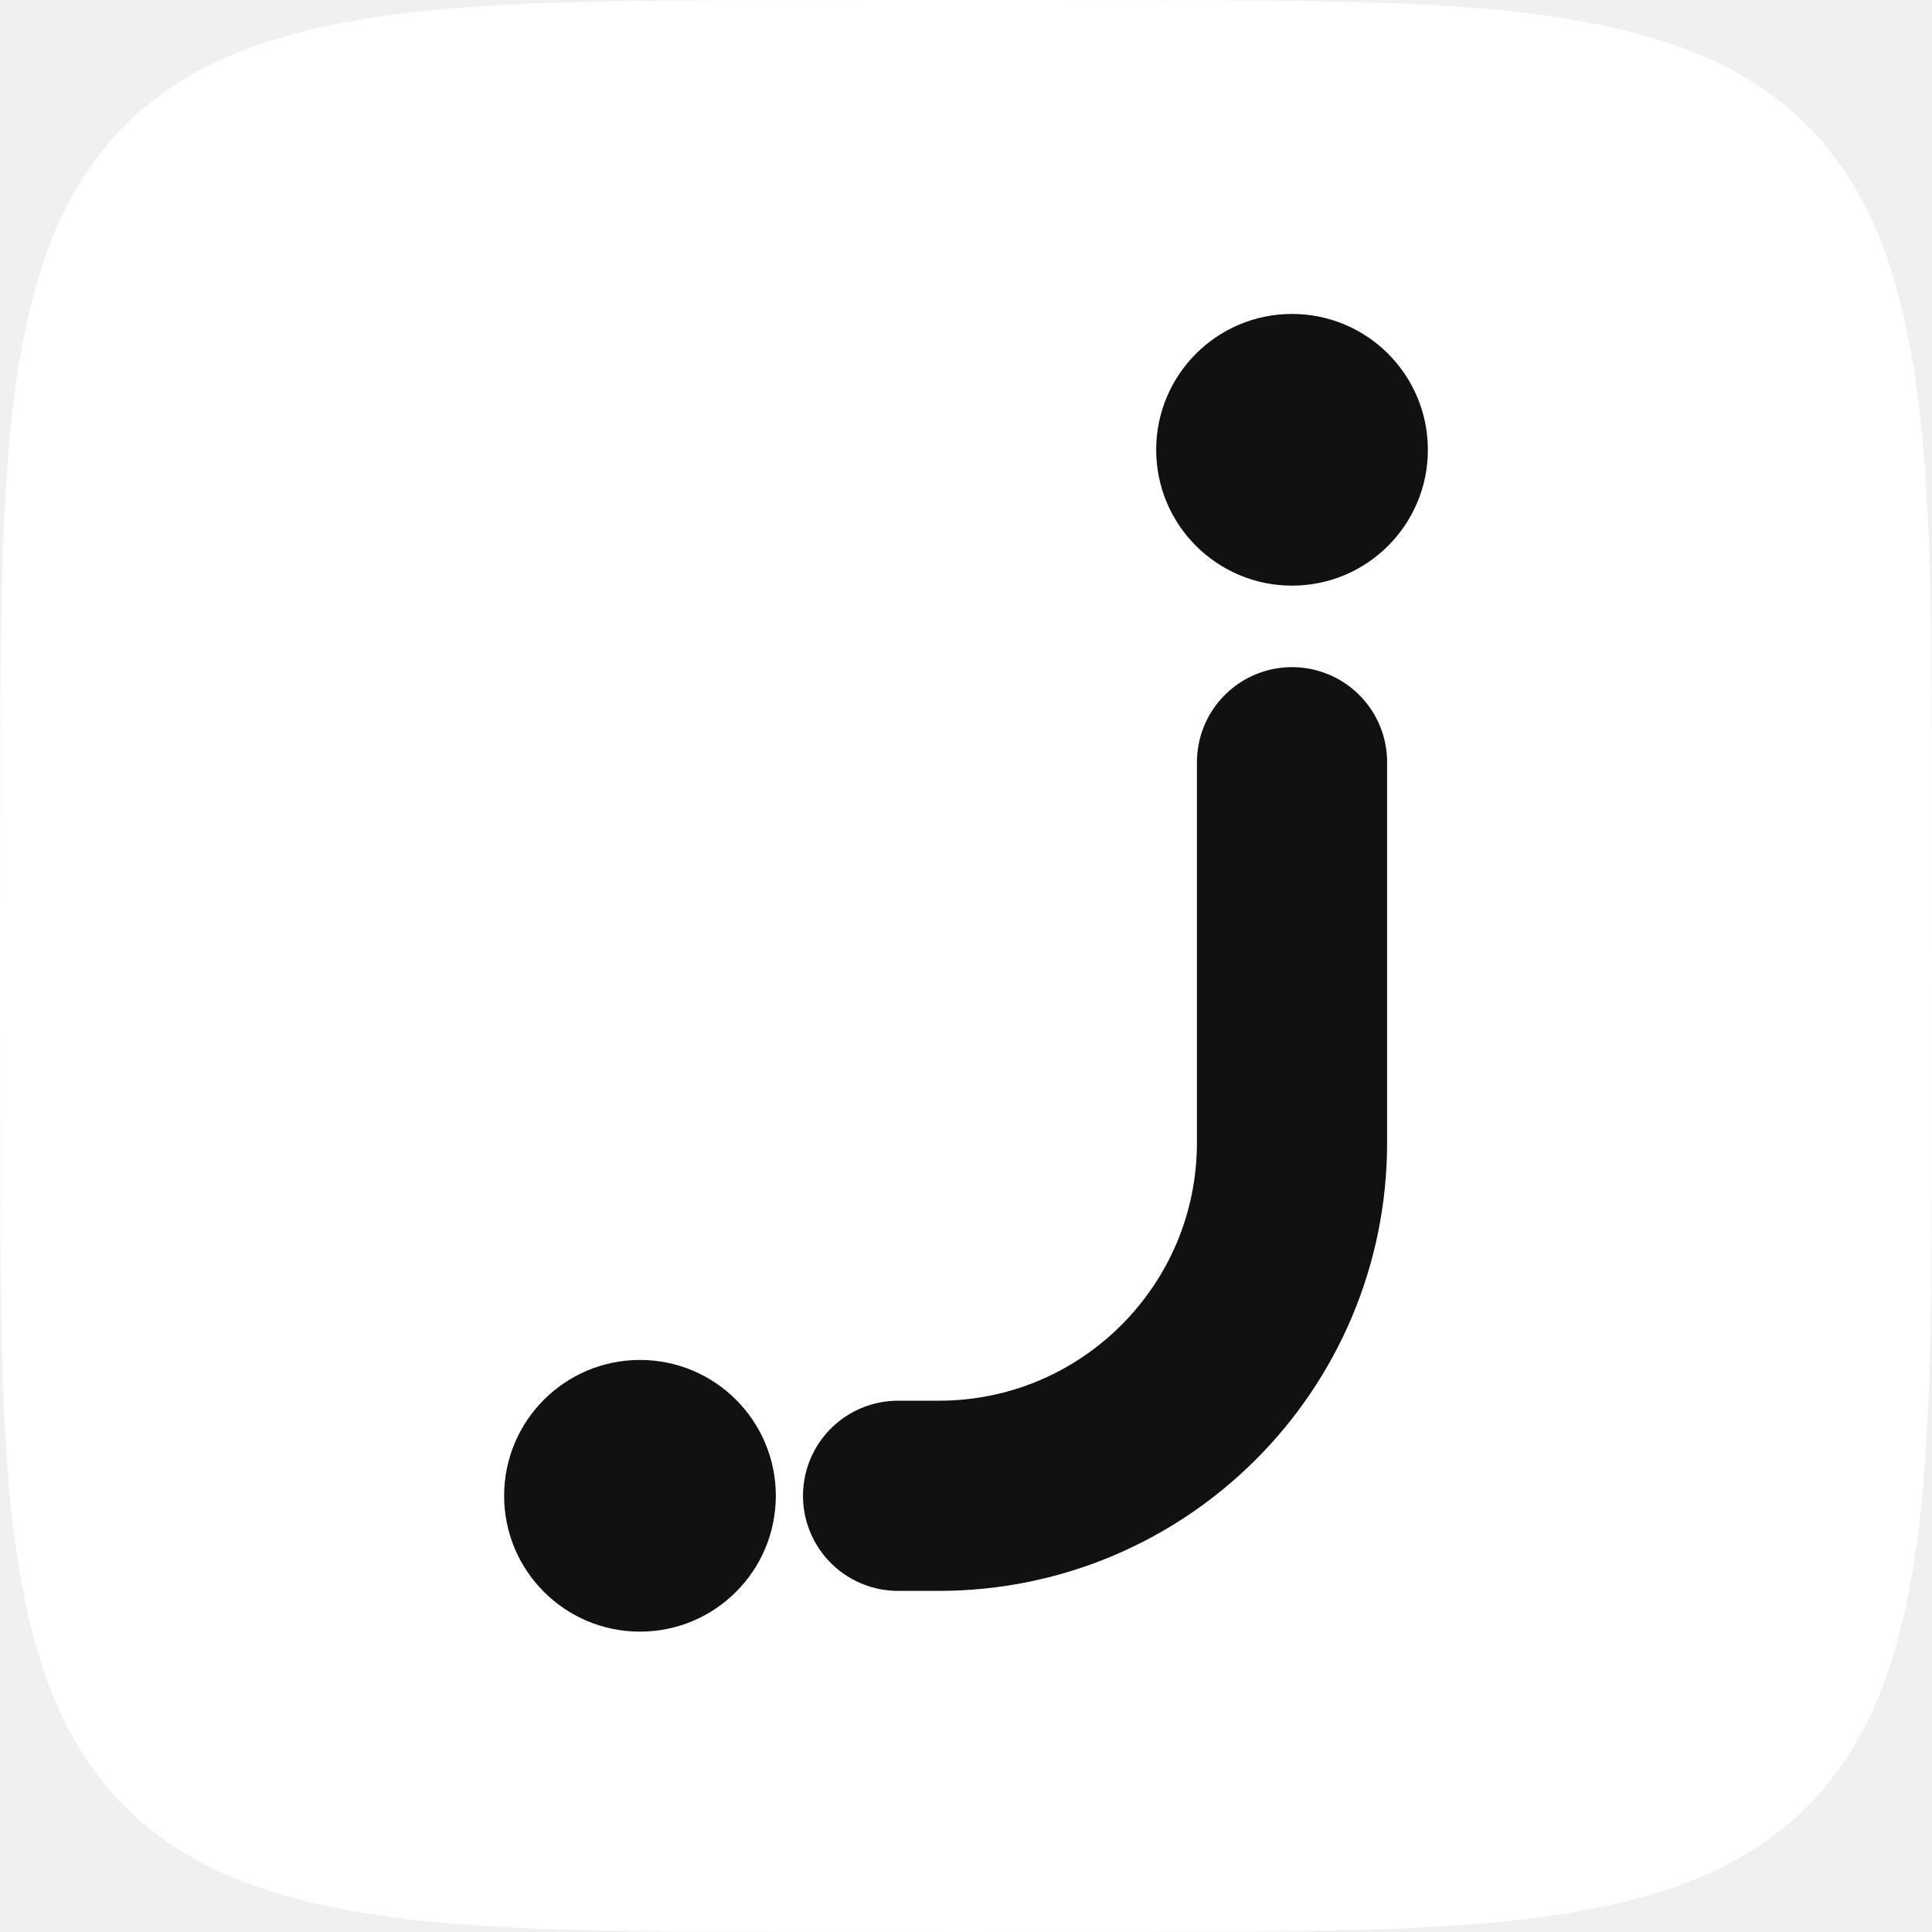
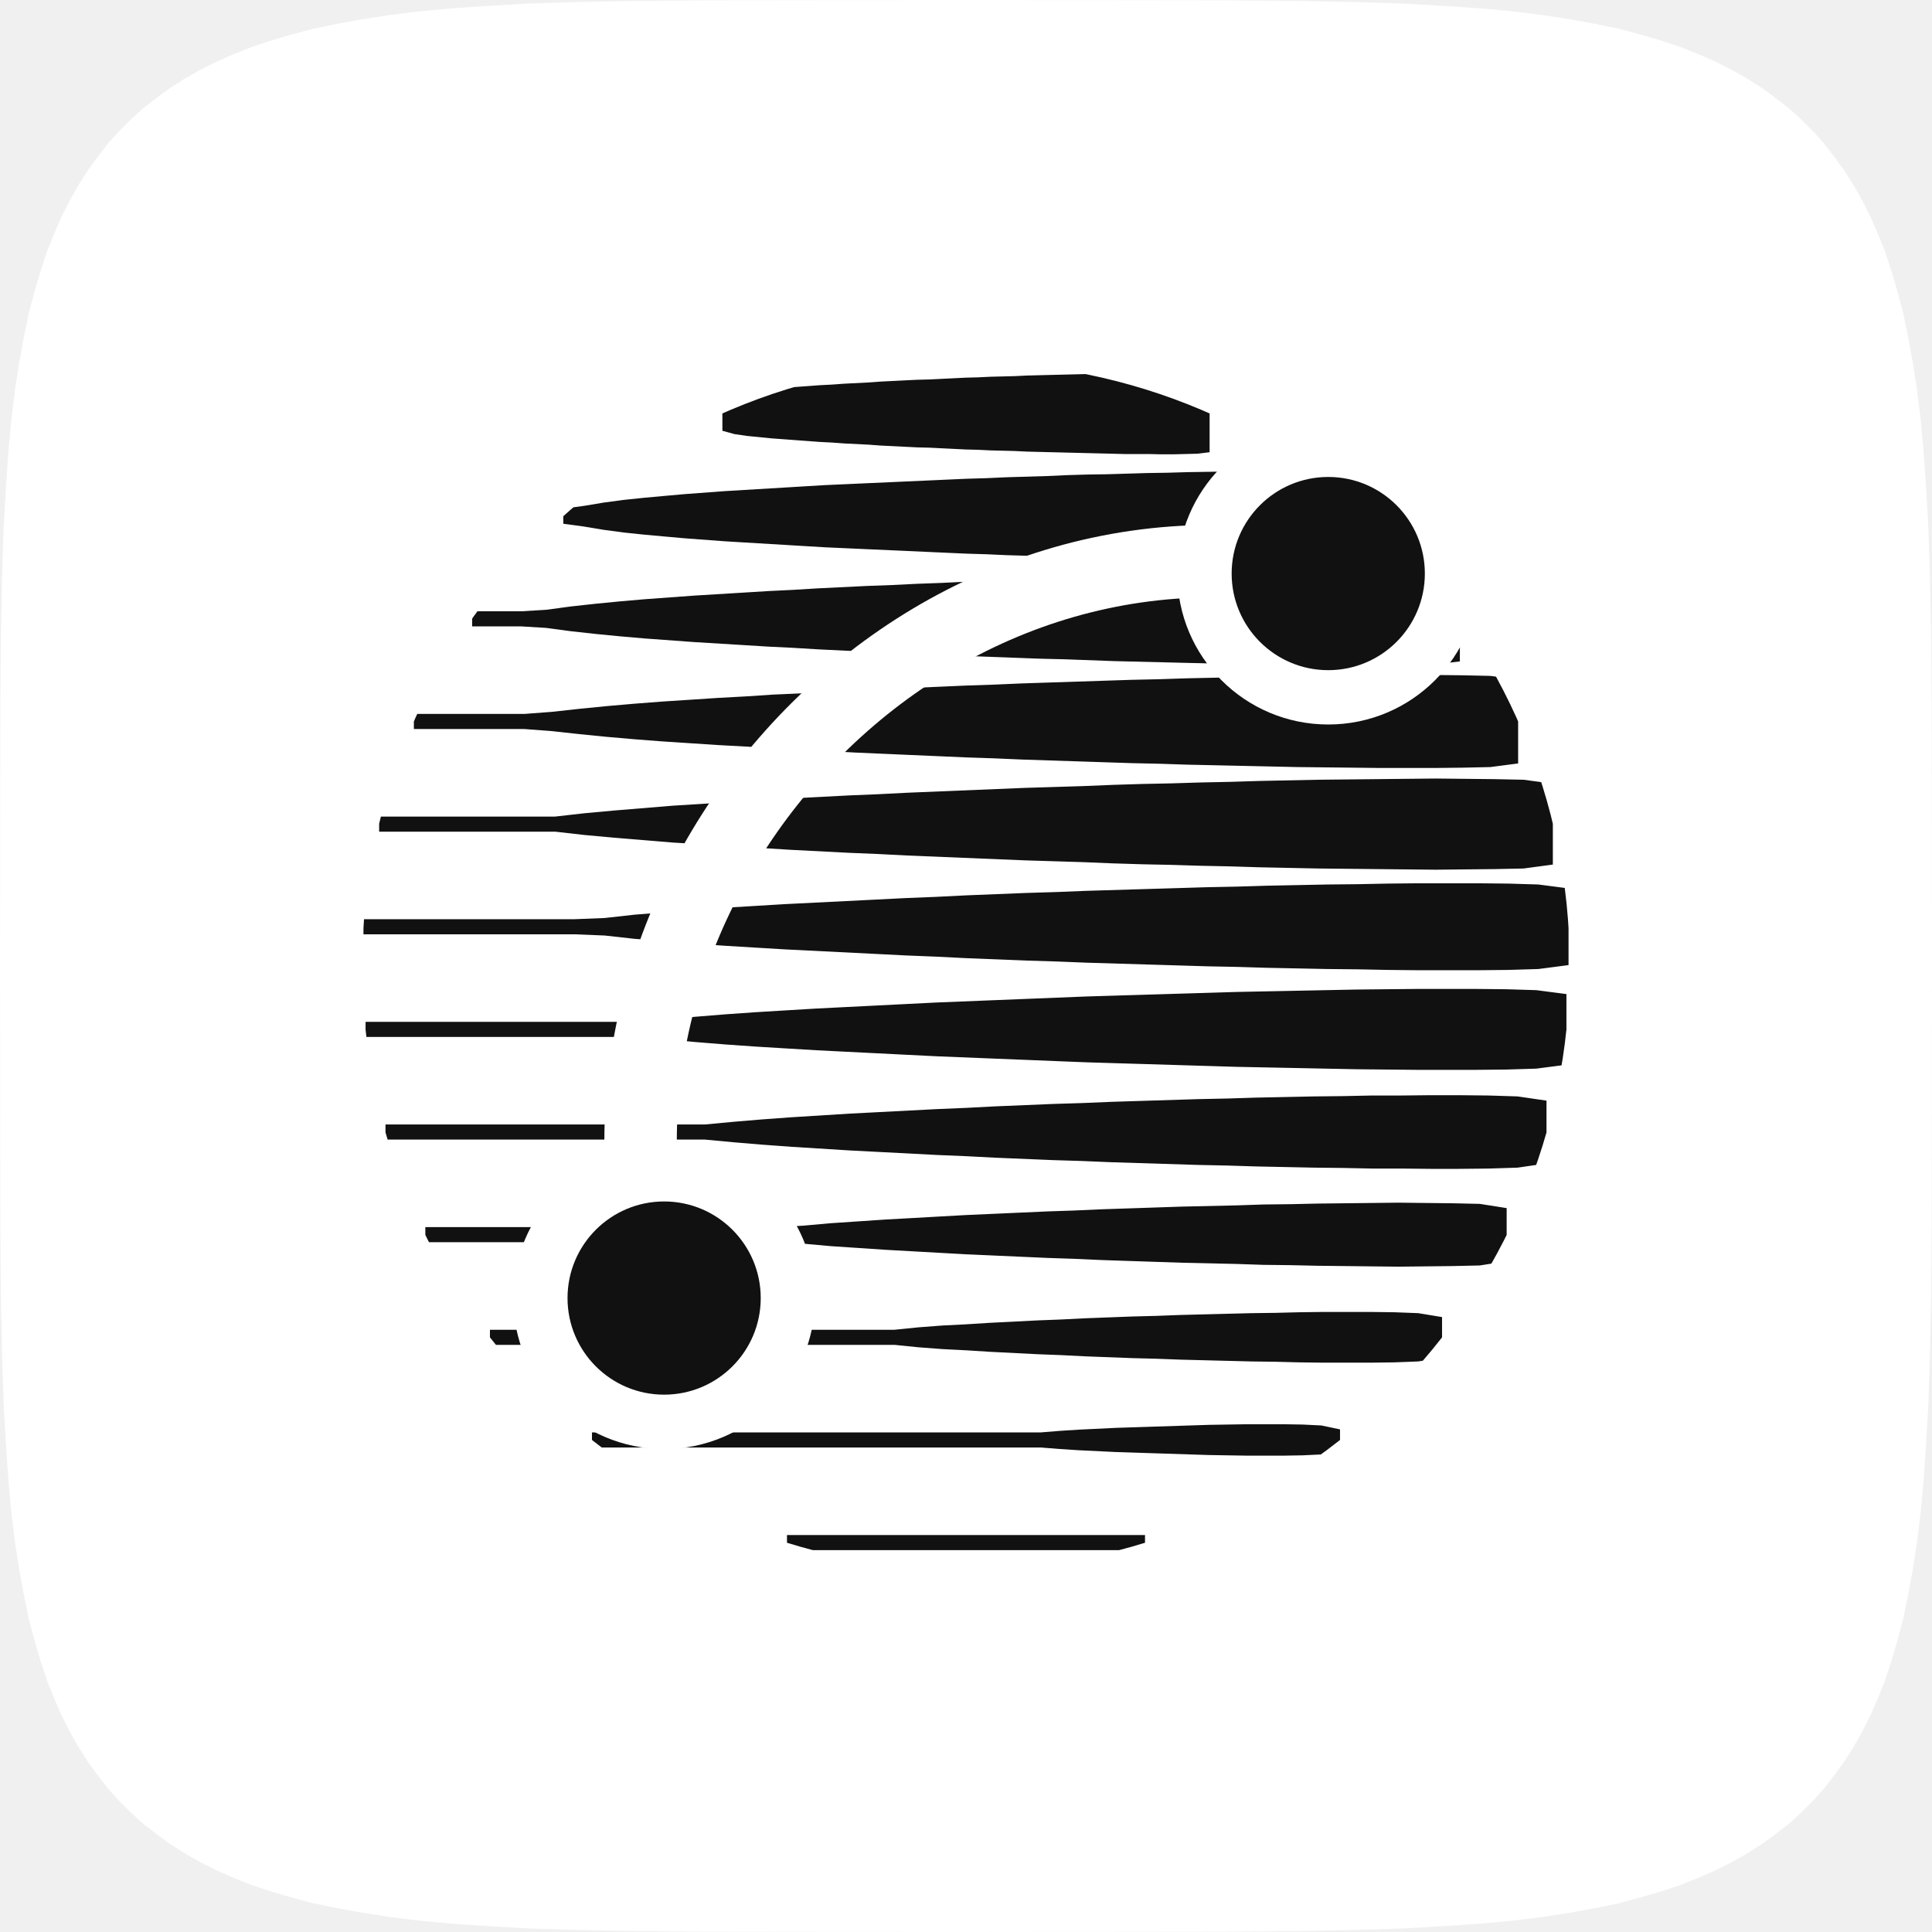
<svg xmlns="http://www.w3.org/2000/svg" viewBox="0 0 64 64">
-   <path fill="#FFF" d="M64.00 32.00L63.99 40.36L63.97 43.03L63.93 44.97L63.88 46.54L63.80 47.89L63.72 49.07L63.62 50.14L63.50 51.11L63.36 52.01L63.21 52.83L63.05 53.61L62.86 54.33L62.66 55.01L62.45 55.65L62.21 56.25L61.96 56.82L61.69 57.36L61.40 57.87L61.09 58.36L60.76 58.81L60.42 59.25L60.05 59.66L59.66 60.05L59.25 60.42L58.81 60.76L58.36 61.09L57.87 61.40L57.36 61.69L56.82 61.96L56.25 62.21L55.65 62.45L55.01 62.66L54.33 62.86L53.61 63.05L52.83 63.21L52.01 63.36L51.11 63.50L50.14 63.62L49.07 63.72L47.89 63.80L46.54 63.88L44.97 63.93L43.03 63.97L40.36 63.99L32.00 64.00L23.64 63.99L20.97 63.97L19.03 63.93L17.46 63.88L16.11 63.80L14.93 63.72L13.86 63.62L12.89 63.50L11.99 63.36L11.17 63.21L10.39 63.05L9.67 62.86L8.99 62.66L8.35 62.45L7.75 62.21L7.18 61.96L6.64 61.69L6.13 61.40L5.64 61.09L5.19 60.76L4.75 60.42L4.34 60.05L3.95 59.66L3.58 59.25L3.24 58.81L2.91 58.36L2.60 57.87L2.31 57.36L2.04 56.82L1.79 56.25L1.55 55.65L1.34 55.01L1.14 54.33L0.95 53.61L0.79 52.83L0.64 52.01L0.50 51.11L0.38 50.14L0.28 49.07L0.20 47.89L0.12 46.54L0.07 44.97L0.03 43.03L0.01 40.36L0.00 32.00L0.01 23.64L0.03 20.97L0.07 19.03L0.12 17.46L0.20 16.11L0.28 14.93L0.38 13.86L0.50 12.89L0.64 11.99L0.79 11.17L0.95 10.39L1.14 9.67L1.34 8.99L1.55 8.35L1.79 7.75L2.04 7.18L2.31 6.64L2.60 6.13L2.91 5.64L3.24 5.19L3.58 4.75L3.95 4.34L4.34 3.95L4.75 3.58L5.19 3.24L5.64 2.91L6.13 2.60L6.64 2.31L7.18 2.04L7.75 1.79L8.35 1.55L8.99 1.34L9.67 1.14L10.39 0.95L11.17 0.79L11.99 0.64L12.89 0.50L13.86 0.38L14.93 0.28L16.11 0.20L17.46 0.12L19.03 0.07L20.97 0.03L23.64 0.01L32.00 0.00L40.36 0.01L43.03 0.03L44.97 0.07L46.54 0.12L47.89 0.20L49.07 0.28L50.14 0.38L51.11 0.50L52.01 0.64L52.83 0.79L53.61 0.95L54.33 1.14L55.01 1.34L55.65 1.55L56.25 1.79L56.82 2.04L57.36 2.31L57.87 2.60L58.36 2.91L58.81 3.24L59.25 3.58L59.66 3.95L60.05 4.34L60.42 4.75L60.76 5.19L61.09 5.64L61.40 6.13L61.69 6.64L61.96 7.18L62.21 7.75L62.45 8.35L62.66 8.99L62.86 9.67L63.05 10.39L63.21 11.17L63.36 11.99L63.50 12.89L63.62 13.86L63.72 14.93L63.80 16.11L63.88 17.46L63.93 19.03L63.97 20.97L63.99 23.64Z" />
-   <g transform="matrix(.9 0 0 .9 3.2 3.2)">
-     <path fill="none" stroke="#111" stroke-linecap="round" stroke-width="7" d="M44 24.5v14a13 13 0 0 1-13 13h-1.5" />
-     <circle cx="44" cy="13" r="5" fill="#111" />
-     <circle cx="20" cy="51.5" r="5" fill="#111" />
+   <path d="M64.00 32.00L63.99 40.36L63.97 43.03L63.93 44.97L63.88 46.54L63.80 47.89L63.72 49.07L63.62 50.14L63.50 51.11L63.36 52.01L63.21 52.83L63.05 53.61L62.86 54.33L62.66 55.01L62.45 55.65L62.21 56.25L61.96 56.82L61.69 57.36L61.40 57.87L61.09 58.36L60.76 58.81L60.42 59.25L60.05 59.66L59.66 60.05L59.25 60.42L58.81 60.76L58.36 61.09L57.87 61.40L57.36 61.69L56.82 61.96L56.25 62.21L55.65 62.45L55.01 62.66L54.33 62.86L53.61 63.05L52.83 63.21L52.01 63.36L51.11 63.50L50.14 63.62L49.07 63.72L47.89 63.80L46.54 63.88L44.97 63.93L43.03 63.97L40.36 63.99L32.00 64.00L23.64 63.99L20.97 63.97L19.03 63.93L17.46 63.88L16.11 63.80L14.93 63.72L13.86 63.62L12.89 63.50L11.99 63.36L11.17 63.21L10.39 63.05L9.67 62.86L8.99 62.66L8.35 62.45L7.75 62.21L7.18 61.96L6.64 61.69L6.13 61.40L5.64 61.09L5.19 60.76L4.75 60.42L4.34 60.05L3.95 59.66L3.58 59.25L3.24 58.81L2.91 58.36L2.60 57.87L2.31 57.36L2.04 56.82L1.79 56.25L1.55 55.65L1.34 55.01L1.14 54.33L0.95 53.61L0.79 52.83L0.64 52.01L0.50 51.11L0.38 50.14L0.28 49.07L0.20 47.89L0.12 46.54L0.07 44.97L0.03 43.03L0.01 40.36L0.00 32.00L0.01 23.64L0.03 20.97L0.07 19.03L0.12 17.46L0.20 16.11L0.28 14.93L0.38 13.86L0.50 12.89L0.64 11.99L0.79 11.17L0.95 10.39L1.14 9.67L1.34 8.99L1.55 8.35L1.79 7.75L2.04 7.18L2.31 6.64L2.60 6.13L2.91 5.64L3.24 5.19L3.58 4.75L3.95 4.34L4.34 3.95L4.75 3.58L5.19 3.24L5.64 2.91L6.13 2.60L6.64 2.31L7.18 2.04L7.75 1.79L8.35 1.55L8.99 1.34L9.67 1.14L10.39 0.95L11.17 0.79L11.99 0.64L12.89 0.50L13.86 0.38L14.93 0.28L16.11 0.20L17.46 0.12L19.03 0.07L20.97 0.03L23.64 0.01L32.00 0.00L40.36 0.01L43.03 0.03L44.97 0.07L46.54 0.12L47.89 0.20L49.07 0.28L50.14 0.38L51.11 0.50L52.01 0.64L52.83 0.79L53.61 0.95L54.33 1.14L55.01 1.34L55.65 1.55L56.25 1.79L56.82 2.04L57.36 2.31L57.87 2.60L58.36 2.91L58.81 3.24L59.25 3.58L59.66 3.95L60.05 4.34L60.42 4.75L60.76 5.19L61.09 5.64L61.40 6.13L61.69 6.64L61.96 7.18L62.21 7.75L62.45 8.35L62.66 8.99L62.86 9.67L63.05 10.39L63.21 11.17L63.36 11.99L63.50 12.89L63.62 13.86L63.72 14.93L63.80 16.11L63.88 17.46L63.93 19.03L63.97 20.97L63.99 23.64Z" fill="#FFFFFF" />
+   <clipPath id="p">
+     <circle cx="32" cy="32" r="20" />
+   </clipPath>
+   <g clip-path="url(#p)">
+     <path d="M23.93 13.13L24.33 13.02L24.74 12.96L25.14 12.92L25.54 12.88L25.95 12.85L26.35 12.82L26.76 12.79L27.16 12.76L27.56 12.74L27.97 12.71L28.37 12.69L28.77 12.67L29.18 12.64L29.58 12.62L29.98 12.6L30.39 12.58L30.79 12.57L31.19 12.55L31.6 12.53L32 12.51L32.4 12.5L32.81 12.48L33.21 12.47L33.61 12.46L34.02 12.44L34.42 12.43L34.82 12.42L35.23 12.41L35.63 12.4L36.03 12.39L36.44 12.38L36.84 12.37L37.24 12.36L37.65 12.36L38.05 12.36L38.46 12.35L38.86 12.35L39.26 12.36L39.67 12.37L40.07 12.42L40.07 14.98L39.67 15.03L39.26 15.04L38.86 15.05L38.46 15.05L38.05 15.04L37.65 15.04L37.24 15.04L36.84 15.03L36.44 15.02L36.03 15.01L35.63 15L35.23 14.99L34.82 14.98L34.42 14.97L34.02 14.96L33.61 14.94L33.21 14.93L32.81 14.92L32.4 14.9L32 14.89L31.6 14.87L31.19 14.85L30.79 14.83L30.39 14.82L29.98 14.8L29.58 14.78L29.18 14.76L28.77 14.73L28.37 14.71L27.97 14.69L27.56 14.66L27.16 14.64L26.76 14.61L26.35 14.58L25.95 14.55L25.54 14.52L25.14 14.48L24.74 14.44L24.33 14.38L23.93 14.27Z" fill="#111111" />
+     <path d="M18.66 16.85L19.33 16.76L19.99 16.65L20.66 16.56L21.33 16.49L21.99 16.43L22.66 16.37L23.33 16.32L24 16.27L24.66 16.23L25.33 16.19L26 16.15L26.66 16.11L27.33 16.07L28 16.04L28.66 16.01L29.33 15.98L30 15.95L30.67 15.92L31.33 15.89L32 15.86L32.67 15.84L33.33 15.81L34 15.79L34.67 15.77L35.34 15.74L36 15.72L36.67 15.71L37.34 15.69L38 15.67L38.67 15.66L39.34 15.64L40 15.63L40.67 15.62L41.34 15.61L42.01 15.6L42.67 15.6L43.34 15.6L44.01 15.61L44.67 15.63L45.34 15.72L45.34 18.48L44.67 18.57L44.01 18.59L43.34 18.6L42.67 18.6L42.01 18.6L41.34 18.59L40.67 18.58L40 18.57L39.34 18.56L38.67 18.54L38 18.53L37.34 18.51L36.67 18.49L36 18.48L35.34 18.46L34.67 18.43L34 18.41L33.33 18.39L32.67 18.36L32 18.34L31.33 18.31L30.67 18.28L30 18.25L29.33 18.22L28.66 18.19L28 18.16L27.33 18.13L26.66 18.09L26 18.05L25.33 18.01L24.66 17.97L24 17.93L23.33 17.88L22.66 17.83L21.99 17.77L21.33 17.71L20.66 17.64L19.99 17.55L19.33 17.44L18.66 17.35Z" fill="#111111" />
+     <path d="M15.64 20.25L16.46 20.25L17.27 20.25L18.09 20.2L18.91 20.09L19.73 20L20.55 19.92L21.36 19.85L22.18 19.79L23 19.73L23.82 19.68L24.64 19.63L25.45 19.58L26.27 19.54L27.09 19.49L27.91 19.45L28.73 19.41L29.55 19.38L30.36 19.34L31.18 19.31L32 19.27L32.82 19.24L33.64 19.21L34.45 19.18L35.27 19.16L36.09 19.13L36.91 19.1L37.73 19.08L38.55 19.06L39.36 19.04L40.18 19.02L41 19L41.82 18.99L42.64 18.98L43.45 18.97L44.27 18.96L45.09 18.95L45.91 18.96L46.73 18.96L47.54 18.99L48.36 19.09L48.36 21.91L47.54 22.01L46.73 22.04L45.91 22.04L45.09 22.05L44.27 22.04L43.45 22.03L42.64 22.02L41.82 22.01L41 22L40.18 21.98L39.36 21.96L38.55 21.94L37.73 21.92L36.91 21.9L36.09 21.87L35.27 21.84L34.45 21.82L33.64 21.79L32.82 21.76L32 21.73L31.18 21.69L30.36 21.66L29.55 21.62L28.73 21.59L27.91 21.55L27.09 21.51L26.27 21.46L25.45 21.42L24.64 21.37L23.82 21.32L23 21.27L22.18 21.21L21.36 21.15L20.55 21.08L19.73 21L18.91 20.91L18.09 20.8L17.27 20.75L16.46 20.75L15.64 20.75Z" fill="#111111" />
+     <path d="M13.71 23.65L14.63 23.65L15.54 23.65L16.46 23.65L17.37 23.65L18.29 23.58L19.2 23.48L20.11 23.39L21.03 23.31L21.94 23.24L22.86 23.18L23.77 23.12L24.69 23.07L25.6 23.01L26.51 22.97L27.43 22.92L28.34 22.87L29.26 22.83L30.17 22.79L31.09 22.75L32 22.71L32.91 22.68L33.83 22.64L34.74 22.61L35.66 22.58L36.57 22.55L37.49 22.52L38.4 22.5L39.31 22.47L40.23 22.45L41.14 22.43L42.06 22.41L42.97 22.39L43.89 22.38L44.8 22.37L45.71 22.36L46.63 22.36L47.54 22.36L48.46 22.37L49.37 22.39L50.29 22.51L50.29 25.29L49.37 25.41L48.46 25.43L47.54 25.44L46.63 25.44L45.71 25.44L44.8 25.43L43.89 25.42L42.97 25.41L42.06 25.39L41.14 25.37L40.23 25.35L39.31 25.33L38.4 25.3L37.49 25.28L36.57 25.25L35.66 25.22L34.74 25.19L33.83 25.16L32.91 25.12L32 25.09L31.09 25.05L30.17 25.01L29.26 24.97L28.34 24.93L27.43 24.88L26.51 24.83L25.6 24.79L24.69 24.73L23.77 24.68L22.86 24.62L21.94 24.56L21.03 24.49L20.11 24.41L19.2 24.32L18.29 24.22L17.37 24.15L16.46 24.15L15.54 24.15L14.63 24.15L13.71 24.15Z" fill="#111111" />
+     <path d="M12.56 27.05L13.53 27.05L14.5 27.05L15.48 27.05L16.45 27.05L17.42 27.05L18.39 27.05L19.36 26.94L20.34 26.85L21.31 26.77L22.28 26.69L23.25 26.63L24.22 26.56L25.2 26.51L26.17 26.45L27.14 26.4L28.11 26.35L29.08 26.31L30.06 26.26L31.03 26.22L32 26.18L32.97 26.14L33.94 26.1L34.92 26.07L35.89 26.04L36.86 26L37.83 25.97L38.8 25.95L39.78 25.92L40.75 25.9L41.72 25.87L42.69 25.85L43.66 25.83L44.64 25.82L45.61 25.81L46.58 25.8L47.55 25.79L48.52 25.8L49.5 25.81L50.47 25.83L51.44 25.96L51.44 28.64L50.47 28.77L49.5 28.79L48.52 28.8L47.55 28.81L46.58 28.8L45.61 28.79L44.64 28.78L43.66 28.77L42.69 28.75L41.72 28.73L40.75 28.7L39.78 28.68L38.8 28.65L37.83 28.63L36.86 28.6L35.89 28.56L34.92 28.53L33.94 28.5L32.97 28.46L32 28.42L31.03 28.38L30.06 28.34L29.08 28.29L28.11 28.25L27.14 28.2L26.17 28.15L25.2 28.09L24.22 28.04L23.25 27.97L22.28 27.91L21.31 27.83L20.34 27.75L19.36 27.66L18.39 27.55L17.42 27.55L16.45 27.55L15.48 27.55L14.5 27.55L13.53 27.55L12.56 27.55Z" fill="#111111" />
+     <path d="M12.04 30.45L13.04 30.45L14.04 30.45L15.04 30.45L16.03 30.45L17.03 30.45L18.03 30.45L19.03 30.45L20.03 30.41L21.02 30.3L22.02 30.22L23.02 30.14L24.02 30.07L25.01 30.01L26.01 29.95L27.01 29.9L28.01 29.85L29.01 29.8L30 29.75L31 29.71L32 29.66L33 29.62L34 29.58L34.99 29.55L35.99 29.51L36.99 29.48L37.99 29.45L38.99 29.42L39.98 29.39L40.98 29.37L41.98 29.34L42.98 29.32L43.97 29.3L44.97 29.29L45.97 29.27L46.97 29.26L47.97 29.26L48.96 29.26L49.96 29.27L50.96 29.3L51.96 29.43L51.96 31.97L50.96 32.1L49.96 32.13L48.96 32.14L47.97 32.14L46.97 32.14L45.97 32.13L44.97 32.11L43.97 32.1L42.98 32.08L41.98 32.06L40.98 32.03L39.98 32.01L38.99 31.98L37.99 31.95L36.99 31.92L35.99 31.89L34.99 31.85L34 31.82L33 31.78L32 31.74L31 31.69L30 31.65L29.01 31.6L28.01 31.55L27.01 31.5L26.01 31.45L25.01 31.39L24.02 31.33L23.02 31.26L22.02 31.18L21.02 31.1L20.03 30.99L19.03 30.95L18.03 30.95L17.03 30.95L16.03 30.95L15.04 30.95L14.04 30.95L13.04 30.95L12.04 30.95Z" fill="#111111" />
+     <path d="M12.11 33.85L13.11 33.85L14.1 33.85L15.09 33.85L16.09 33.85L17.08 33.85L18.08 33.85L19.07 33.85L20.07 33.85L21.06 33.85L22.06 33.77L23.05 33.68L24.04 33.6L25.04 33.53L26.03 33.47L27.03 33.41L28.02 33.36L29.02 33.31L30.01 33.26L31.01 33.21L32 33.17L32.99 33.13L33.99 33.09L34.98 33.05L35.98 33.01L36.97 32.98L37.97 32.95L38.96 32.92L39.96 32.89L40.95 32.86L41.94 32.84L42.94 32.82L43.93 32.8L44.93 32.78L45.92 32.77L46.92 32.76L47.91 32.76L48.91 32.76L49.9 32.77L50.89 32.8L51.89 32.93L51.89 35.27L50.89 35.4L49.9 35.43L48.91 35.44L47.91 35.44L46.92 35.44L45.92 35.43L44.93 35.42L43.93 35.4L42.94 35.38L41.94 35.36L40.95 35.34L39.96 35.31L38.96 35.28L37.97 35.25L36.97 35.22L35.98 35.19L34.98 35.15L33.99 35.11L32.99 35.07L32 35.03L31.01 34.99L30.01 34.94L29.02 34.89L28.02 34.84L27.03 34.79L26.03 34.73L25.04 34.67L24.04 34.6L23.05 34.52L22.06 34.43L21.06 34.35L20.07 34.35L19.07 34.35L18.08 34.35L17.08 34.35L16.09 34.35L15.09 34.35L14.1 34.35L13.11 34.35L12.11 34.35Z" fill="#111111" />
+     <path d="M12.77 37.25L13.73 37.25L14.69 37.25L15.66 37.25L16.62 37.25L17.58 37.25L18.54 37.25L19.5 37.25L20.46 37.25L21.42 37.25L22.39 37.25L23.35 37.25L24.31 37.16L25.27 37.08L26.23 37.01L27.19 36.95L28.15 36.89L29.12 36.84L30.08 36.79L31.04 36.74L32 36.7L32.96 36.65L33.92 36.61L34.88 36.57L35.85 36.54L36.81 36.5L37.77 36.47L38.73 36.44L39.69 36.41L40.65 36.39L41.61 36.36L42.58 36.34L43.54 36.32L44.5 36.31L45.46 36.29L46.42 36.29L47.38 36.28L48.34 36.28L49.31 36.29L50.27 36.32L51.23 36.46L51.23 38.54L50.27 38.68L49.31 38.71L48.34 38.72L47.38 38.72L46.42 38.71L45.46 38.71L44.5 38.69L43.54 38.68L42.58 38.66L41.61 38.64L40.65 38.61L39.69 38.59L38.73 38.56L37.77 38.53L36.81 38.5L35.85 38.46L34.88 38.43L33.92 38.39L32.96 38.35L32 38.3L31.04 38.26L30.08 38.21L29.12 38.16L28.15 38.11L27.19 38.05L26.23 37.99L25.27 37.92L24.31 37.84L23.35 37.75L22.39 37.75L21.42 37.75L20.46 37.75L19.5 37.75L18.54 37.75L17.58 37.75L16.62 37.75L15.66 37.75L14.69 37.75L13.73 37.75L12.77 37.75Z" fill="#111111" />
+     <path d="M14.09 40.65L14.98 40.65L15.88 40.65L16.78 40.65L17.67 40.65L18.57 40.65L19.46 40.65L20.36 40.65L21.25 40.65L22.15 40.65L23.04 40.65L23.94 40.65L24.84 40.65L25.73 40.65L26.63 40.6L27.52 40.52L28.42 40.46L29.31 40.4L30.21 40.35L31.1 40.3L32 40.25L32.9 40.21L33.79 40.17L34.69 40.13L35.58 40.1L36.48 40.06L37.37 40.03L38.27 40L39.16 39.97L40.06 39.95L40.96 39.93L41.85 39.9L42.75 39.89L43.64 39.87L44.54 39.86L45.43 39.85L46.33 39.84L47.22 39.85L48.12 39.86L49.02 39.88L49.91 40.02L49.91 41.78L49.02 41.92L48.12 41.94L47.22 41.95L46.33 41.96L45.43 41.95L44.54 41.94L43.64 41.93L42.75 41.91L41.85 41.9L40.96 41.87L40.06 41.85L39.16 41.83L38.27 41.8L37.37 41.77L36.48 41.74L35.58 41.7L34.69 41.67L33.79 41.63L32.9 41.59L32 41.55L31.1 41.5L30.21 41.45L29.31 41.4L28.42 41.34L27.52 41.28L26.63 41.2L25.73 41.15L24.84 41.15L23.94 41.15L23.04 41.15L22.15 41.15L21.25 41.15L20.36 41.15L19.46 41.15L18.57 41.15L17.67 41.15L16.78 41.15L15.88 41.15L14.98 41.15L14.09 41.15Z" fill="#111111" />
+     <path d="M16.23 44.05L17.02 44.05L17.81 44.05L18.6 44.05L19.38 44.05L20.17 44.05L20.96 44.05L21.75 44.05L22.54 44.05L23.33 44.05L24.11 44.05L24.9 44.05L25.69 44.05L26.48 44.05L27.27 44.05L28.06 44.05L28.85 44.05L29.63 44.05L30.42 43.97L31.21 43.91L32 43.87L32.79 43.82L33.58 43.78L34.37 43.74L35.15 43.71L35.94 43.67L36.73 43.64L37.52 43.61L38.31 43.59L39.1 43.56L39.89 43.54L40.67 43.52L41.46 43.5L42.25 43.49L43.04 43.47L43.83 43.46L44.62 43.46L45.4 43.46L46.19 43.47L46.98 43.5L47.77 43.63L47.77 44.97L46.98 45.1L46.19 45.13L45.4 45.14L44.62 45.14L43.83 45.14L43.04 45.13L42.25 45.11L41.46 45.1L40.67 45.08L39.89 45.06L39.1 45.04L38.31 45.01L37.52 44.99L36.73 44.96L35.94 44.93L35.15 44.89L34.37 44.86L33.58 44.82L32.79 44.78L32 44.73L31.21 44.69L30.42 44.63L29.63 44.55L28.85 44.55L28.06 44.55L27.27 44.55L26.48 44.55L25.69 44.55L24.9 44.55L24.11 44.55L23.33 44.55L22.54 44.55L21.75 44.55L20.96 44.55L20.17 44.55L19.38 44.55L18.6 44.55L17.81 44.55L17.02 44.55L16.23 44.55Z" fill="#111111" />
+     <path d="M19.61 47.45L20.23 47.45L20.85 47.45L21.47 47.45L22.09 47.45L22.71 47.45L23.33 47.45L23.95 47.45L24.57 47.45L25.19 47.45L25.81 47.45L26.42 47.45L27.04 47.45L27.66 47.45L28.28 47.45L28.9 47.45L29.52 47.45L30.14 47.45L30.76 47.45L31.38 47.45L32 47.45L32.62 47.45L33.24 47.45L33.86 47.45L34.48 47.45L35.1 47.4L35.72 47.36L36.34 47.33L36.96 47.3L37.58 47.28L38.19 47.26L38.81 47.24L39.43 47.22L40.05 47.2L40.67 47.19L41.29 47.18L41.91 47.18L42.53 47.18L43.15 47.19L43.77 47.22L44.39 47.35L44.39 48.05L43.77 48.18L43.15 48.21L42.53 48.22L41.91 48.22L41.29 48.22L40.67 48.21L40.05 48.2L39.43 48.18L38.81 48.16L38.19 48.14L37.58 48.12L36.96 48.1L36.34 48.07L35.72 48.04L35.1 48L34.48 47.95L33.86 47.95L33.24 47.95L32.62 47.95L32 47.95L31.38 47.95L30.76 47.95L30.14 47.95L29.52 47.95L28.9 47.95L28.28 47.95L27.66 47.95L27.04 47.95L26.42 47.95L25.81 47.95L25.19 47.95L24.57 47.95L23.95 47.95L23.33 47.95L22.71 47.95L22.09 47.95L21.47 47.95L20.85 47.95L20.23 47.95L19.61 47.95Z" fill="#111111" />
+     <path d="M26.07 50.85L26.36 50.85L26.66 50.85L26.96 50.85L27.25 50.85L27.55 50.85L27.85 50.85L28.14 50.85L28.44 50.85L28.74 50.85L29.03 50.85L29.33 50.85L29.63 50.85L29.92 50.85L30.22 50.85L30.52 50.85L30.81 50.85L31.11 50.85L31.41 50.85L31.7 50.85L32 50.85L32.3 50.85L32.59 50.85L32.89 50.85L33.19 50.85L33.48 50.85L33.78 50.85L34.08 50.85L34.37 50.85L34.67 50.85L34.97 50.85L35.26 50.85L35.56 50.85L35.86 50.85L36.15 50.85L36.45 50.85L36.75 50.85L37.04 50.85L37.34 50.85L37.64 50.85L37.93 50.85L37.93 51.35L37.64 51.35L37.34 51.35L37.04 51.35L36.75 51.35L36.45 51.35L36.15 51.35L35.86 51.35L35.56 51.35L35.26 51.35L34.97 51.35L34.67 51.35L34.37 51.35L34.08 51.35L33.78 51.35L33.48 51.35L33.19 51.35L32.89 51.35L32.59 51.35L32.3 51.35L32 51.35L31.7 51.35L31.41 51.35L31.11 51.35L30.81 51.35L30.52 51.35L30.22 51.35L29.92 51.35L29.63 51.35L29.33 51.35L29.03 51.35L28.74 51.35L28.44 51.35L28.14 51.35L27.85 51.35L27.55 51.35L27.25 51.35L26.96 51.35L26.66 51.35L26.36 51.35L26.07 51.35Z" fill="#111111" />
  </g>
+   <path d="M22 43C18 30 30 16 44 19" fill="none" stroke="#FFFFFF" stroke-width="2.4" stroke-linecap="round" />
+   <circle cx="22" cy="43" r="5" fill="#FFFFFF" />
+   <circle cx="22" cy="43" r="3.2" fill="#111111" />
+   <circle cx="44" cy="19" r="5" fill="#FFFFFF" />
+   <circle cx="44" cy="19" r="3.2" fill="#111111" />
</svg>
